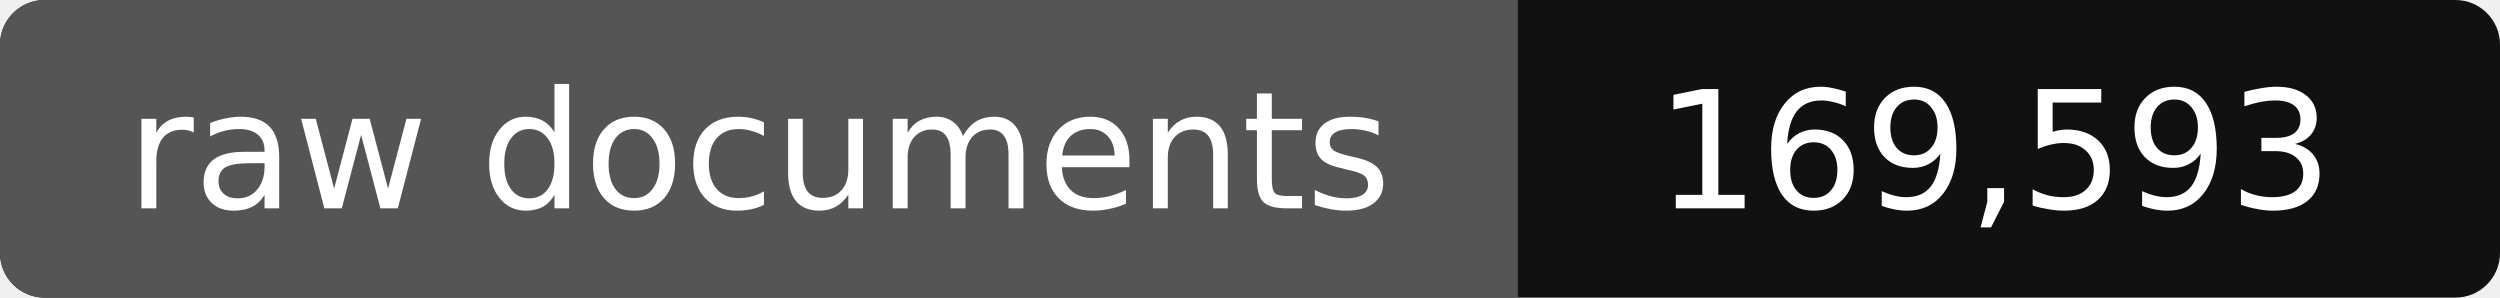
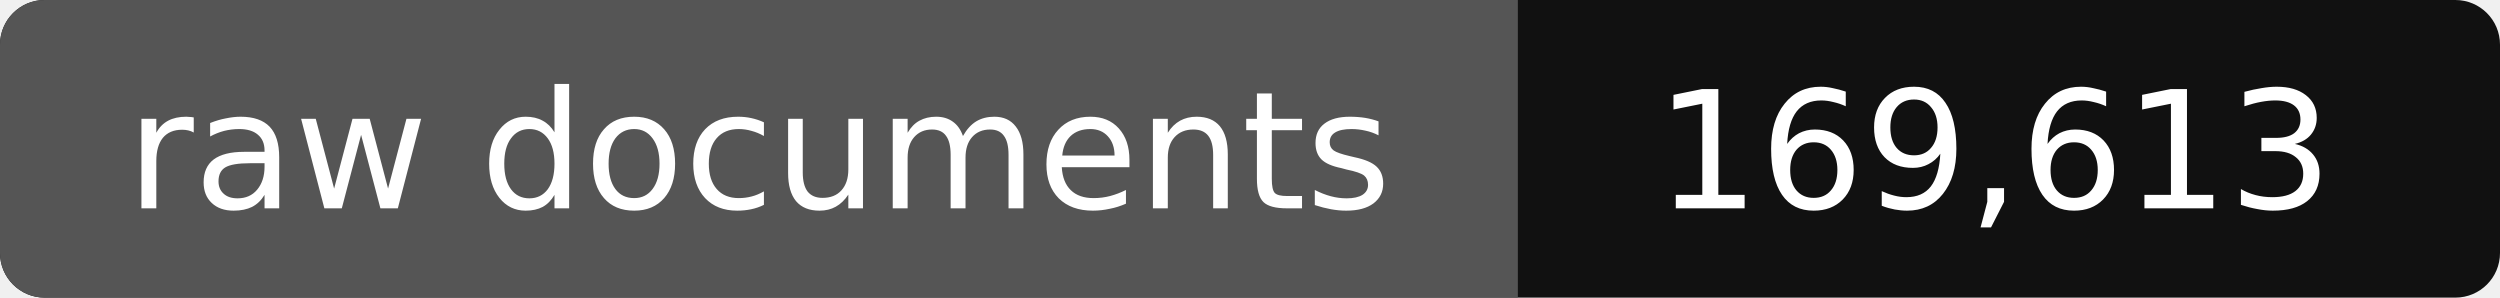
- <svg xmlns="http://www.w3.org/2000/svg" width="168" height="20" role="img" aria-label="raw documents: 169,593">
+ <svg xmlns="http://www.w3.org/2000/svg" width="168" height="20" role="img" aria-label="raw documents: 169,613">
  <rect width="168" height="20" rx="3" fill="#111" />
  <path fill="#555" d="M3 0h99v20H3a3 3 0 0 1-3-3V3a3 3 0 0 1 3-3z" />
  <g fill="#fff" text-anchor="middle" font-family="Verdana,DejaVu Sans,sans-serif" font-size="11">
    <text x="51" y="14">raw documents</text>
-     <text x="134" y="14">169,593</text>
+     <text x="134" y="14">169,613</text>
  </g>
</svg>
